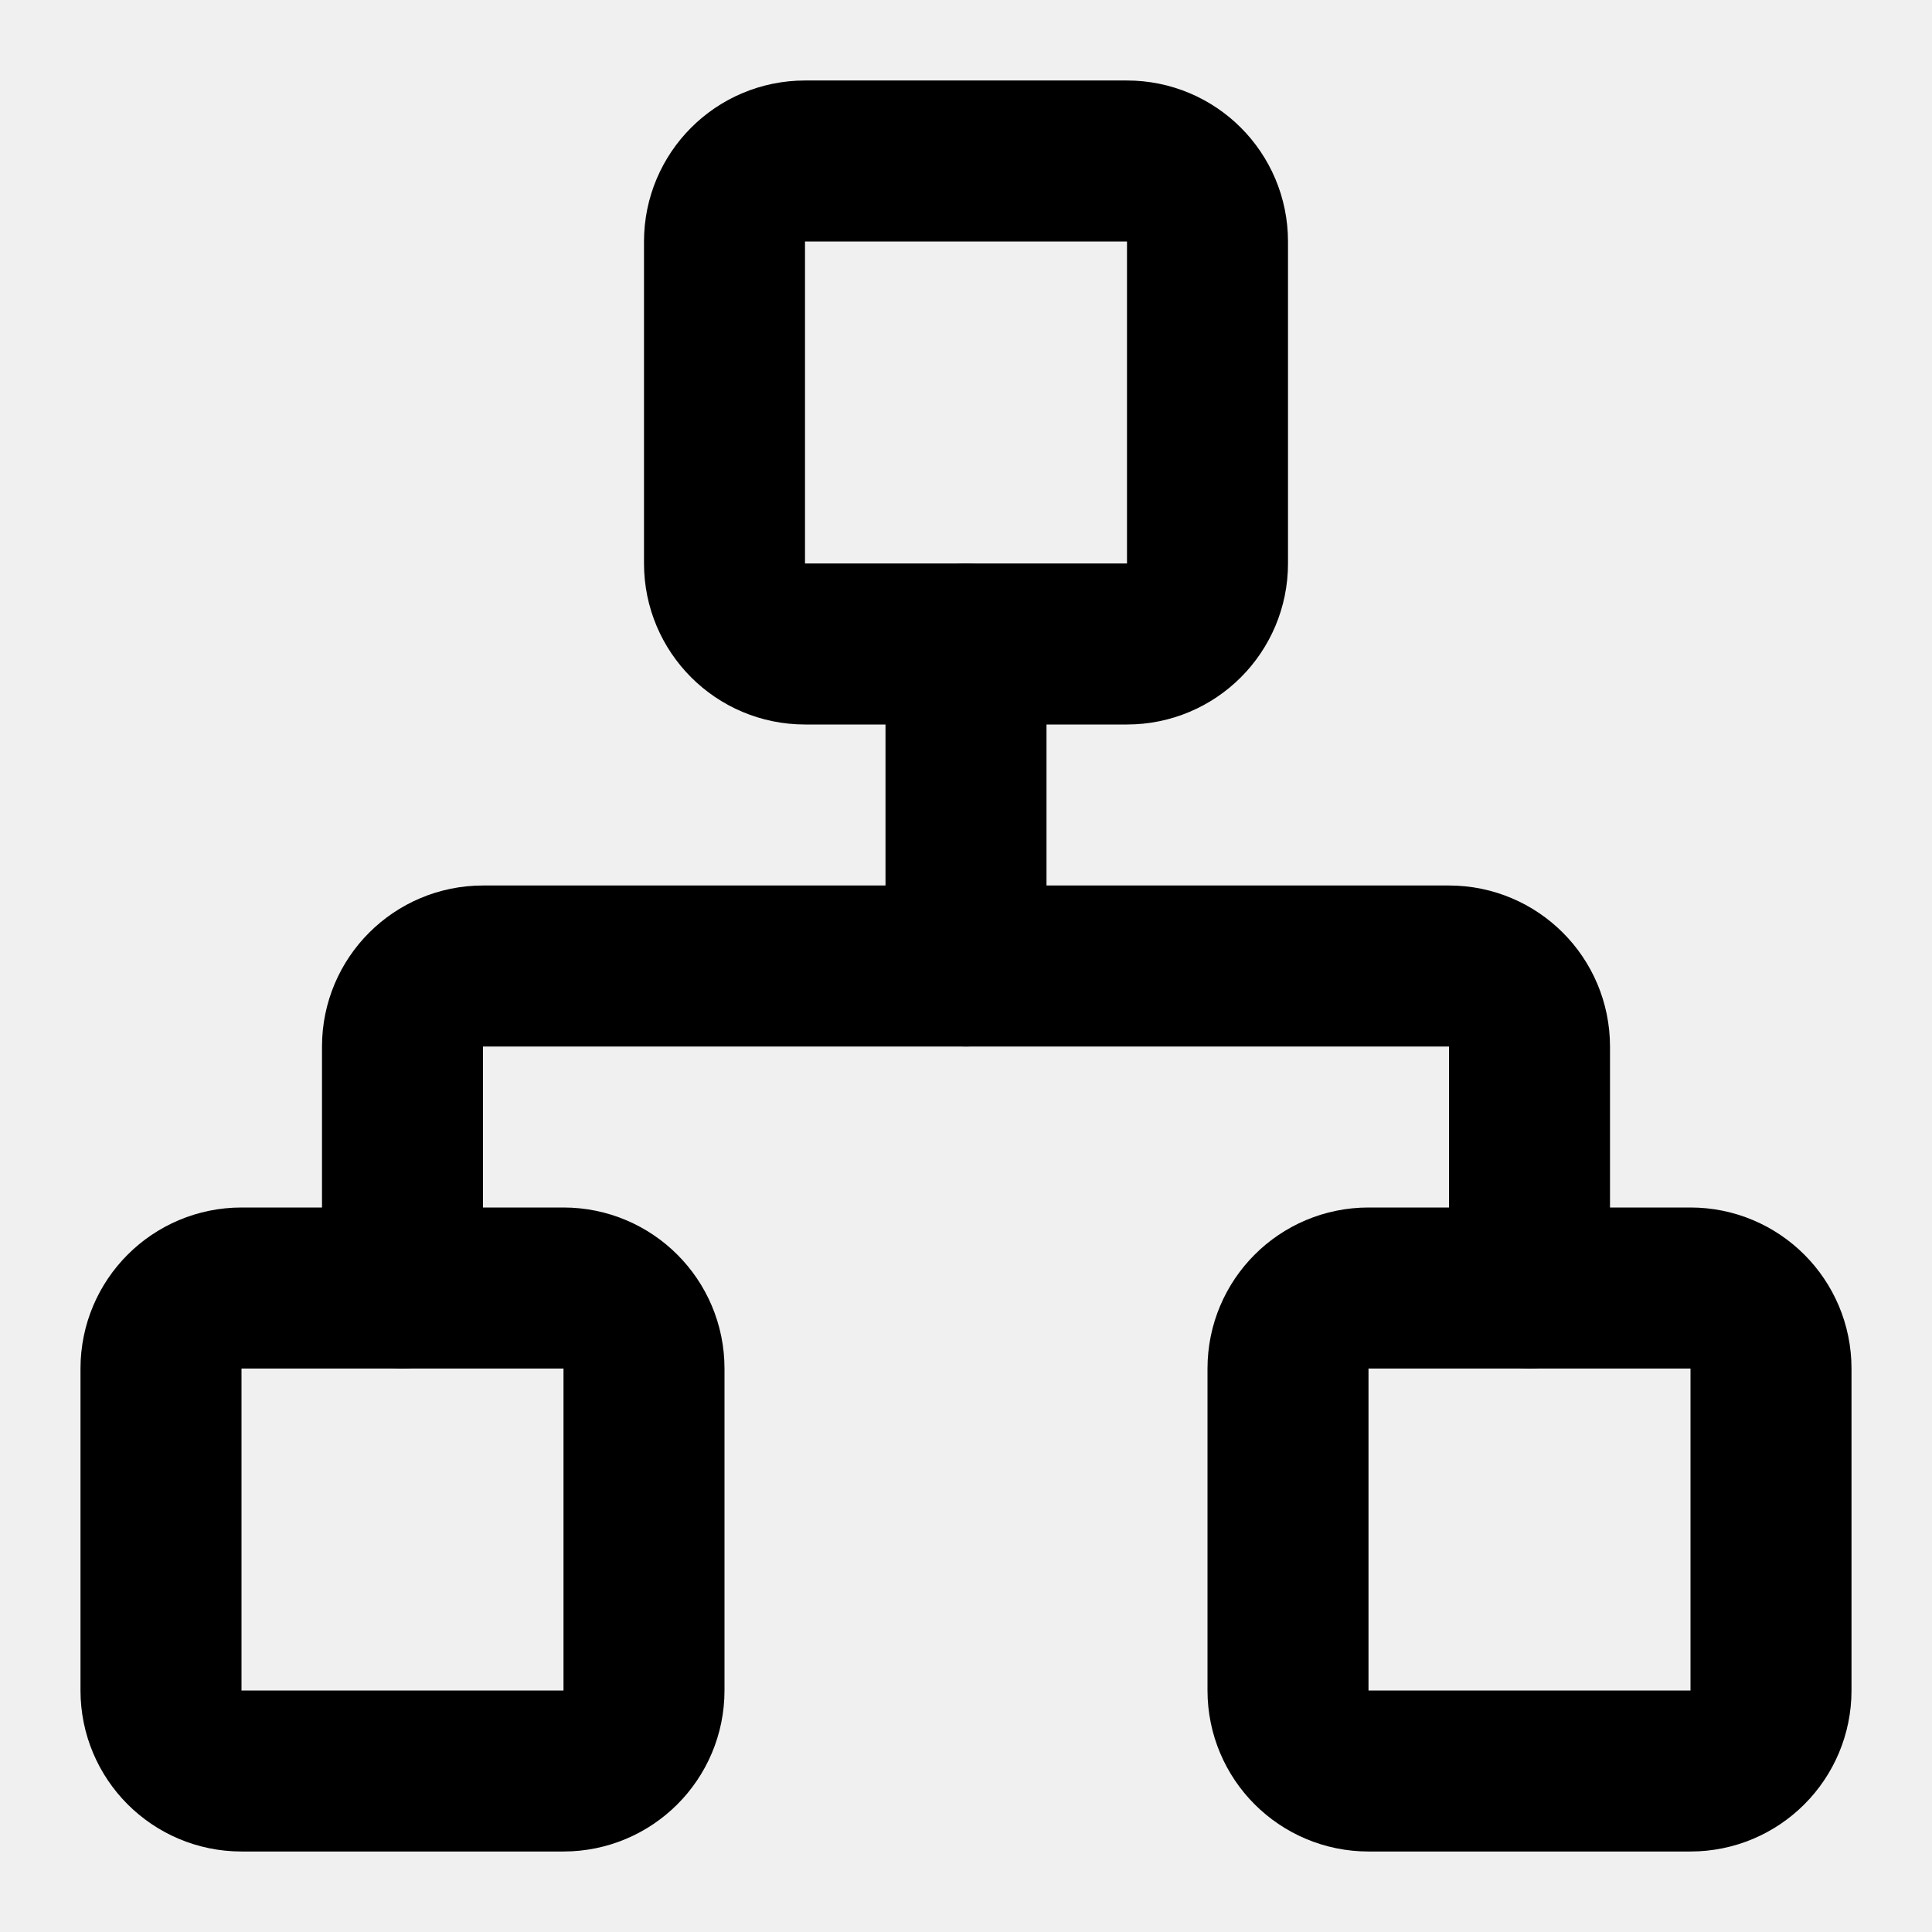
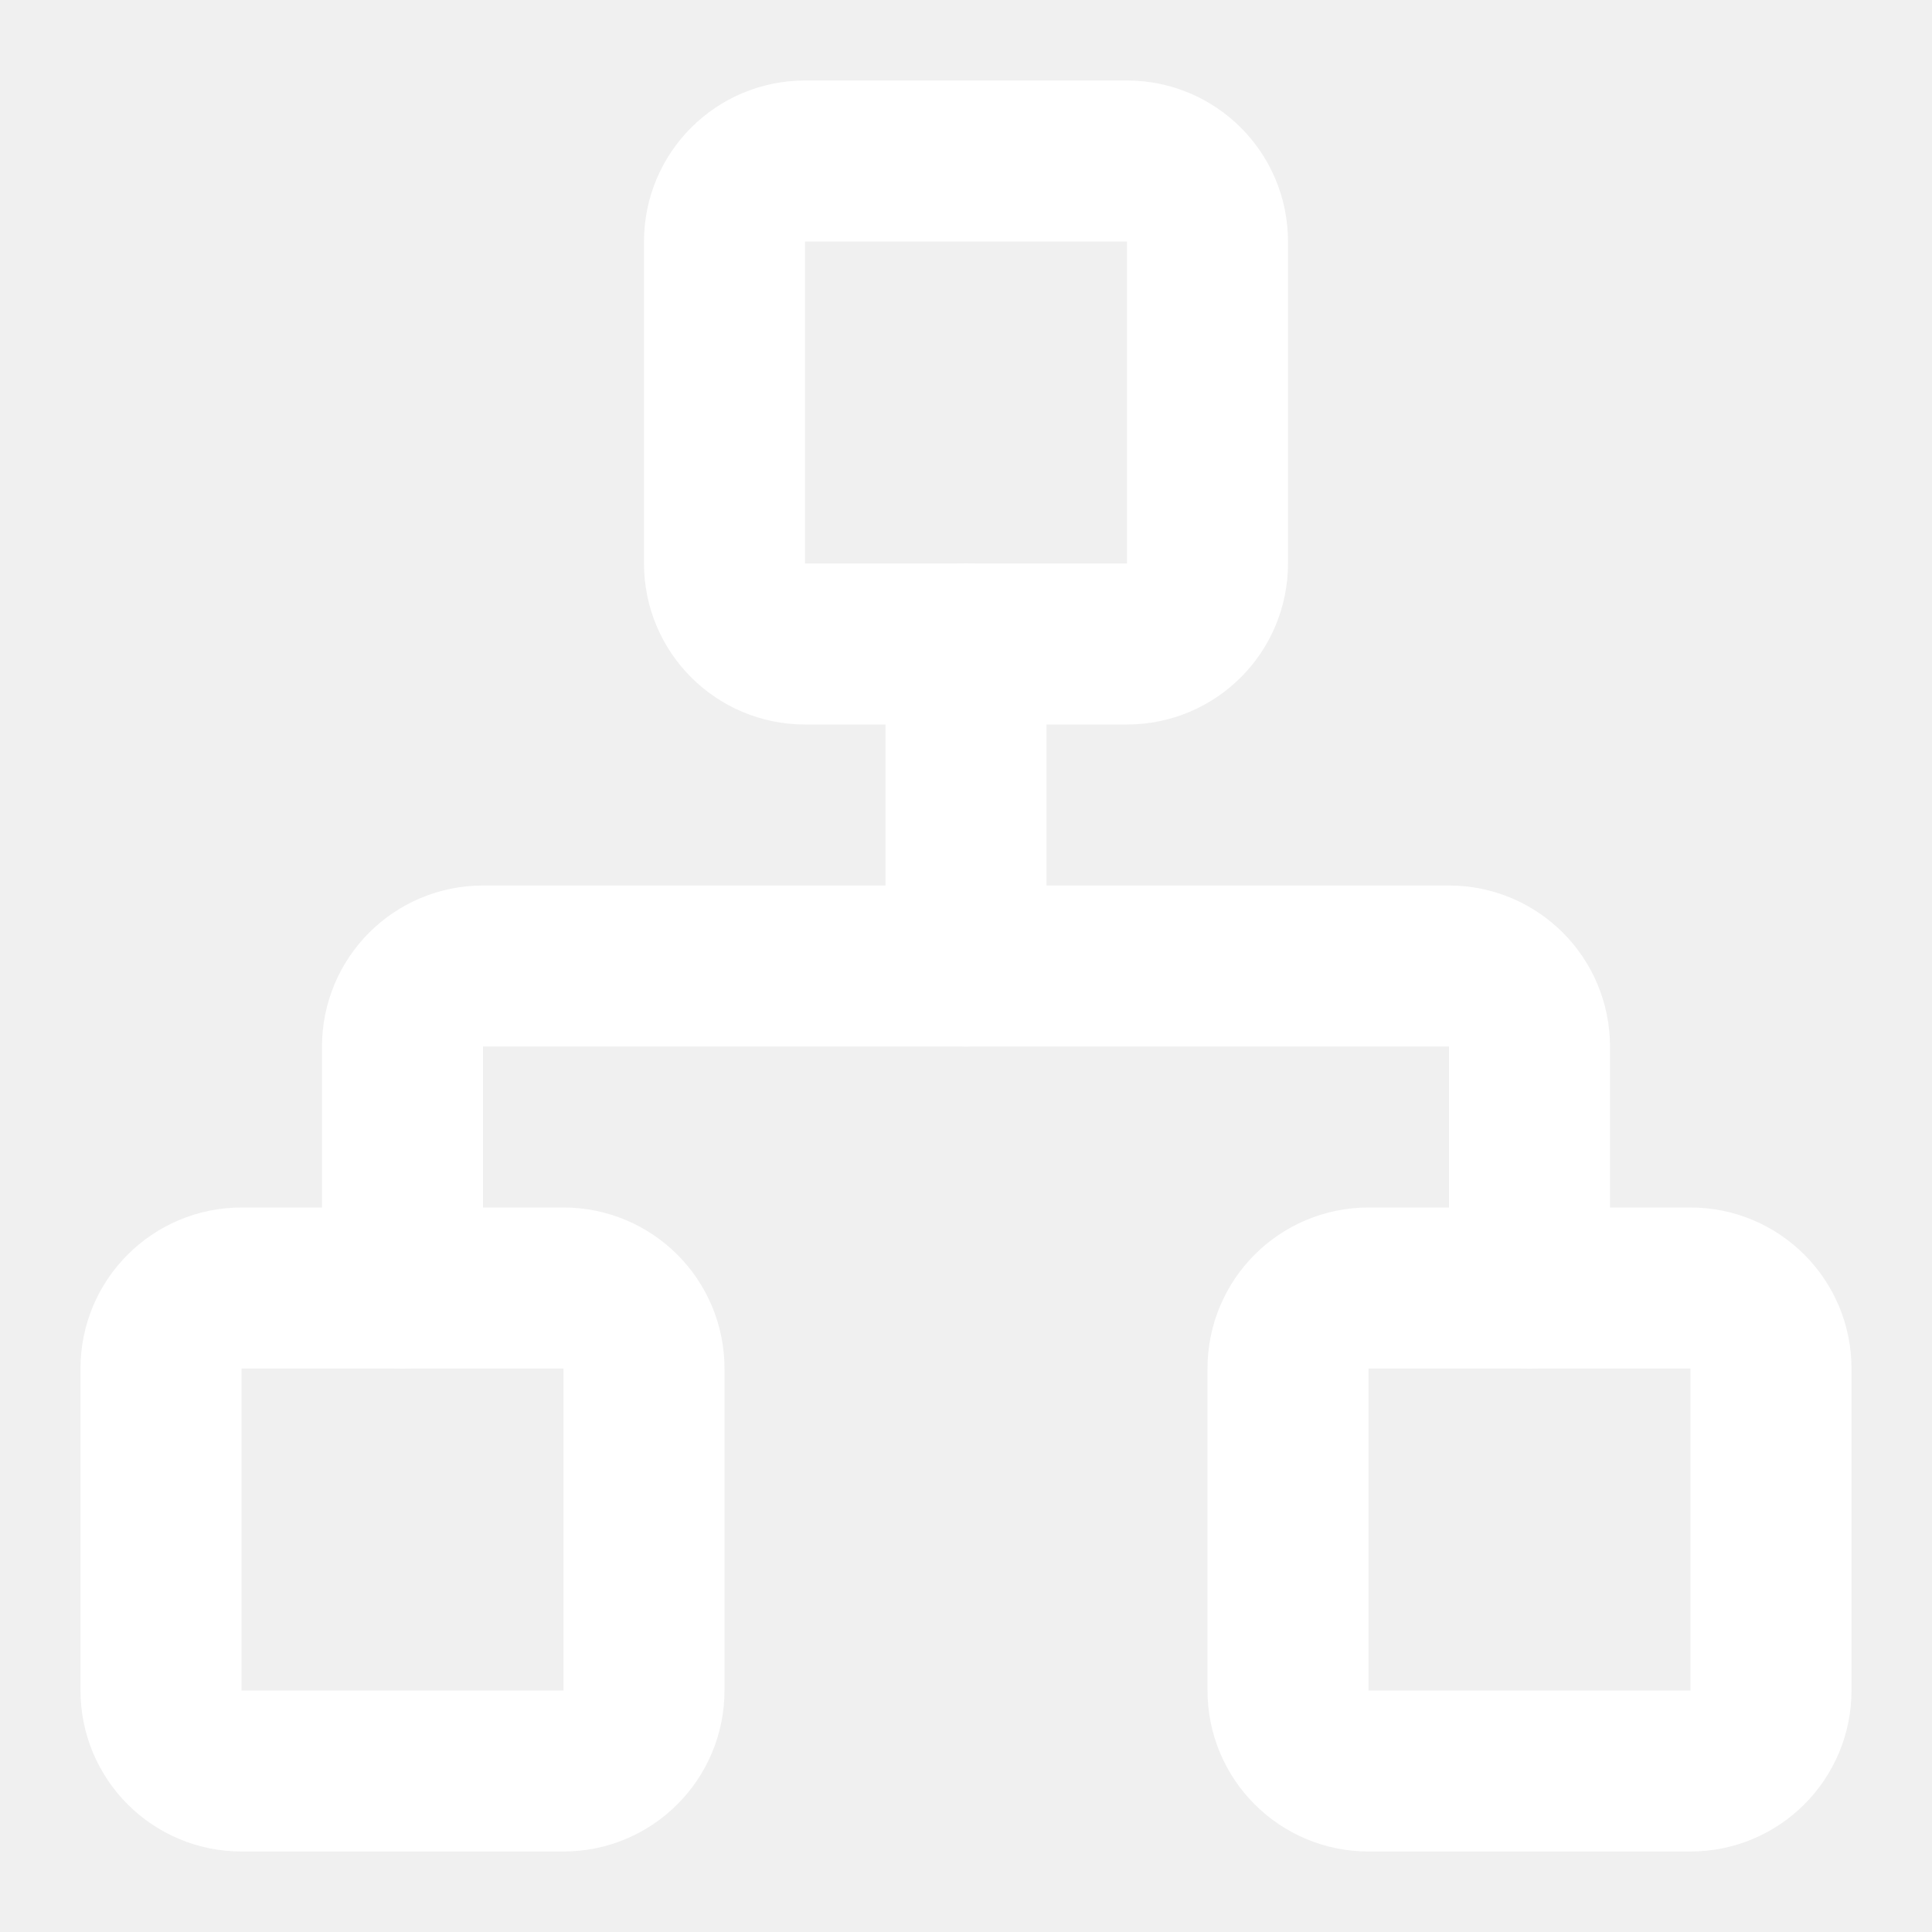
- <svg xmlns="http://www.w3.org/2000/svg" width="24" height="24" viewBox="0 0 24 24" fill="none" stroke="currentColor" stroke-width="2" stroke-linecap="round" stroke-linejoin="round">
+ <svg xmlns="http://www.w3.org/2000/svg" width="24" height="24" viewBox="0 0 24 24" fill="none" stroke="#FFFFFF" stroke-width="2" stroke-linecap="round" stroke-linejoin="round">
  <rect x="16" y="16" width="6" height="6" rx="1" />
  <rect x="2" y="16" width="6" height="6" rx="1" />
  <rect x="9" y="2" width="6" height="6" rx="1" />
  <path d="M5 16v-3a1 1 0 0 1 1-1h12a1 1 0 0 1 1 1v3" />
  <path d="M12 12V8" />
</svg>
